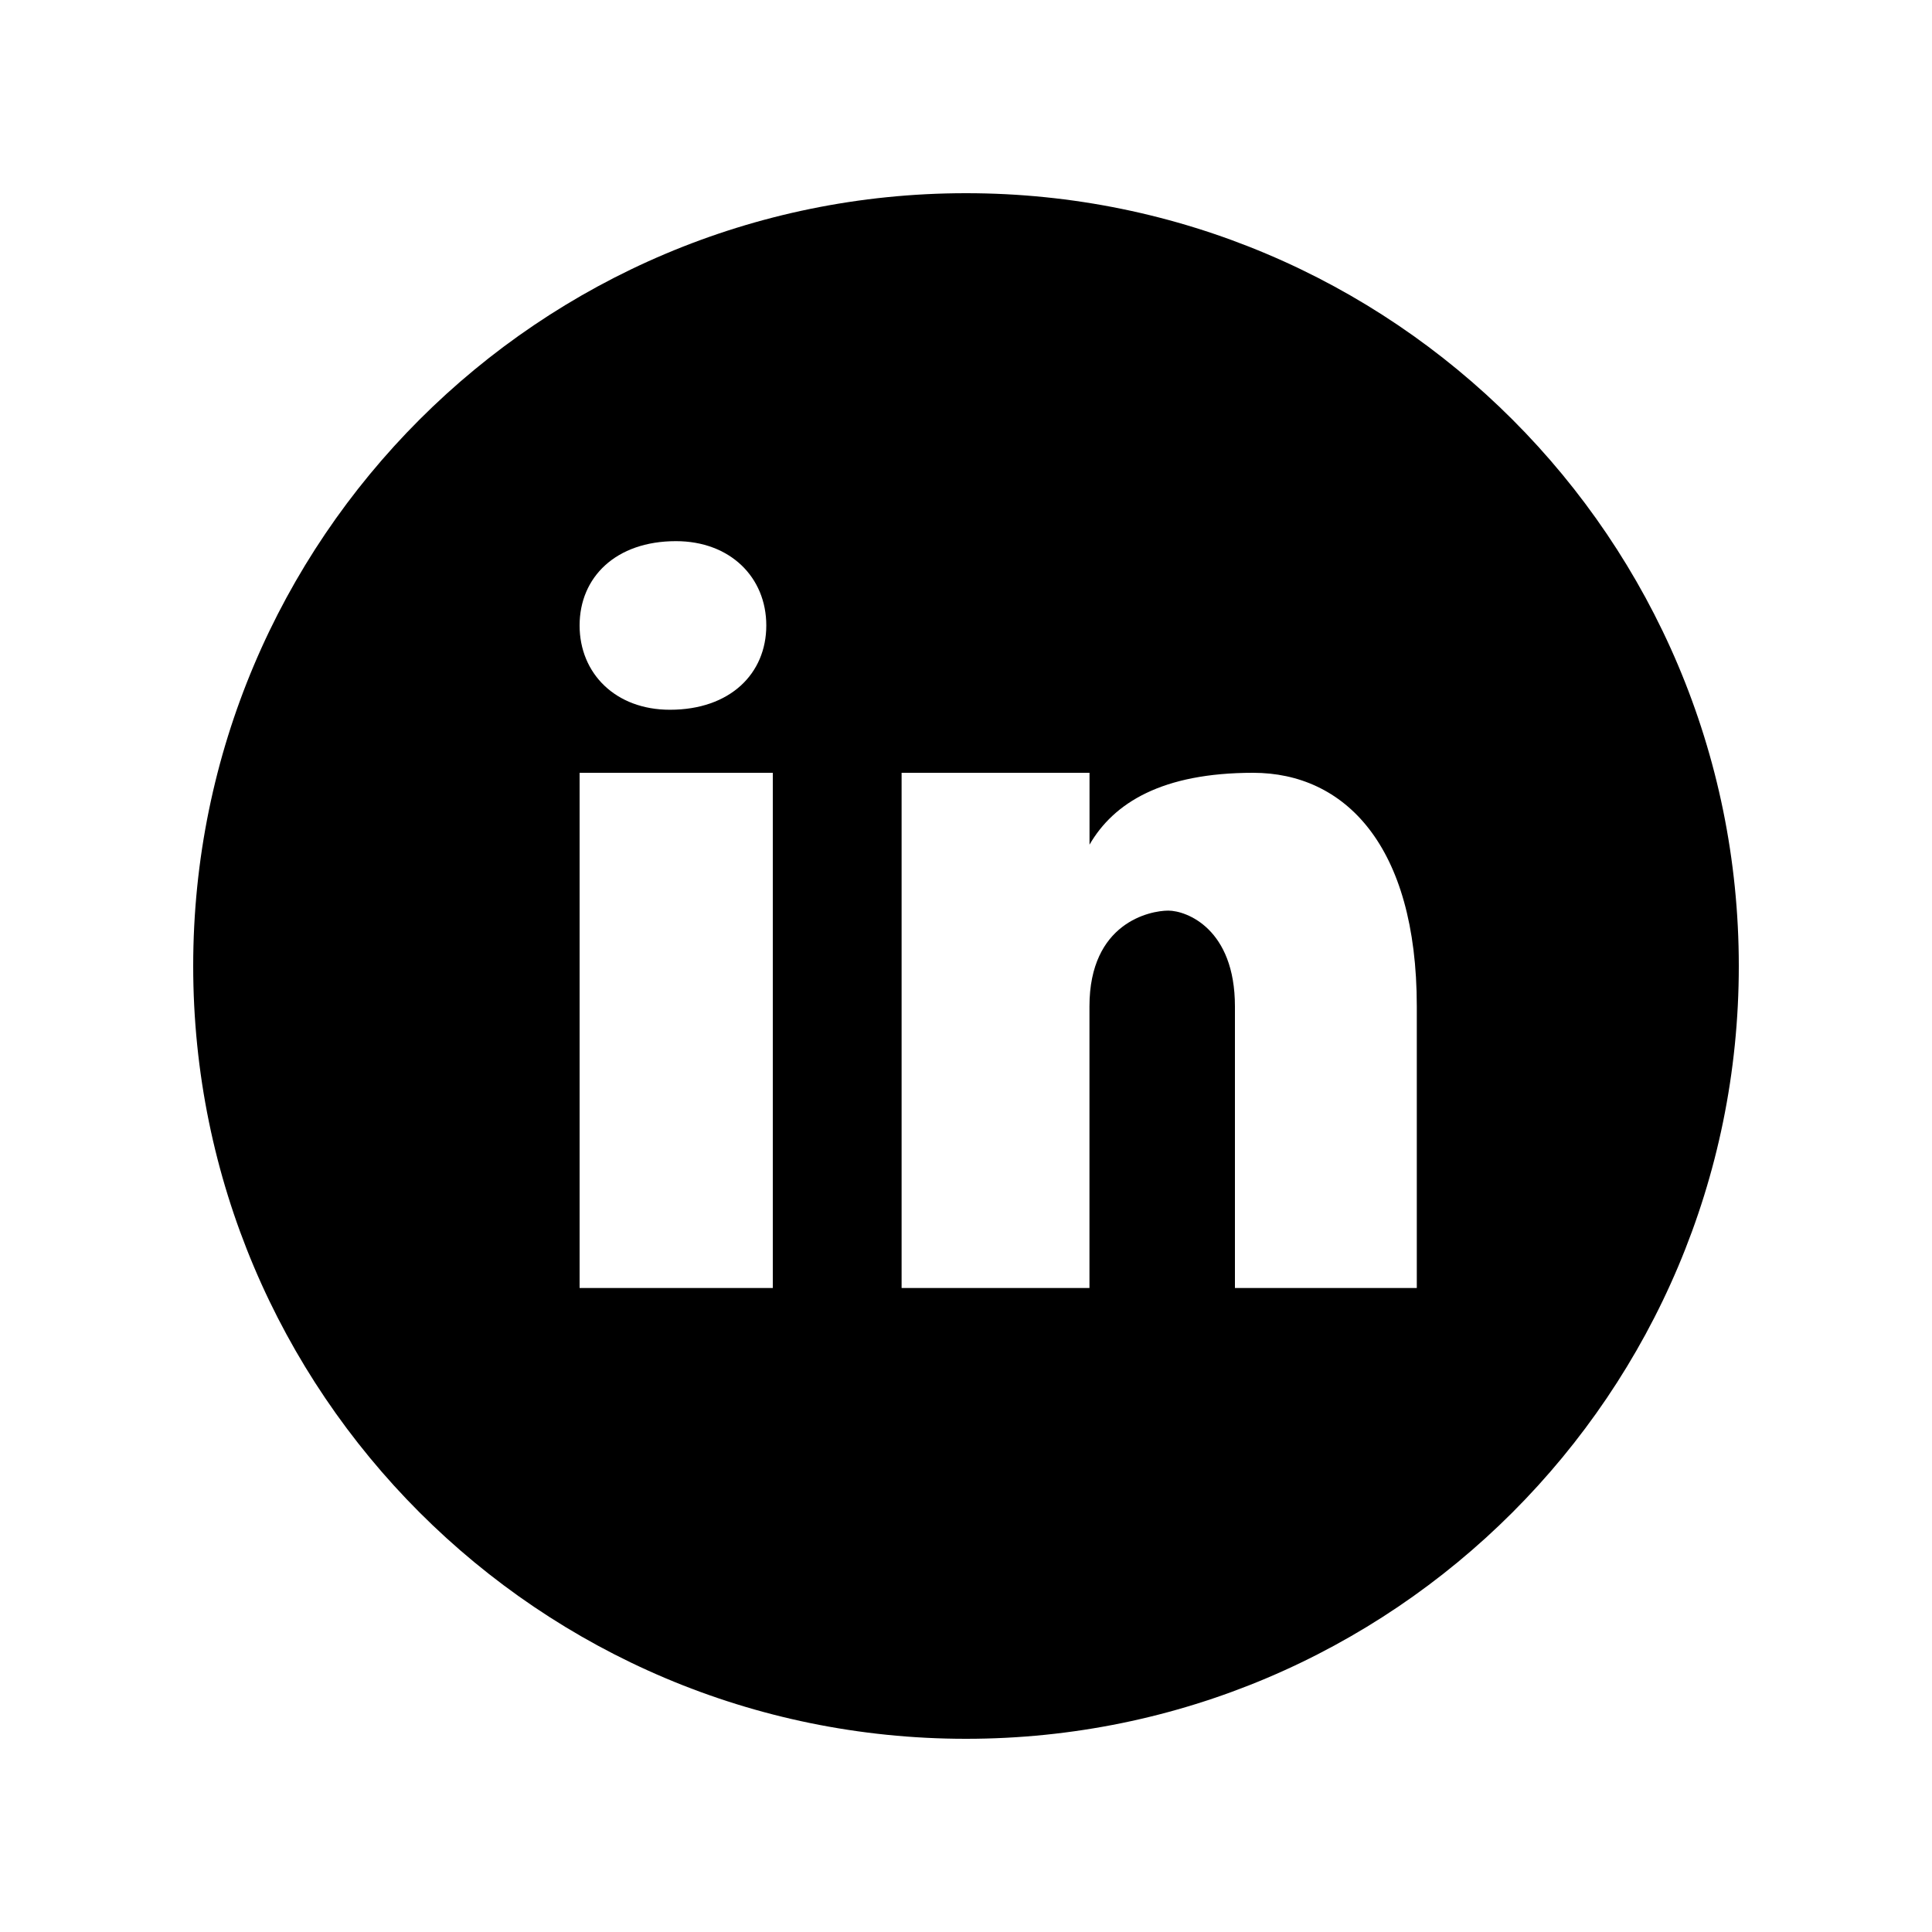
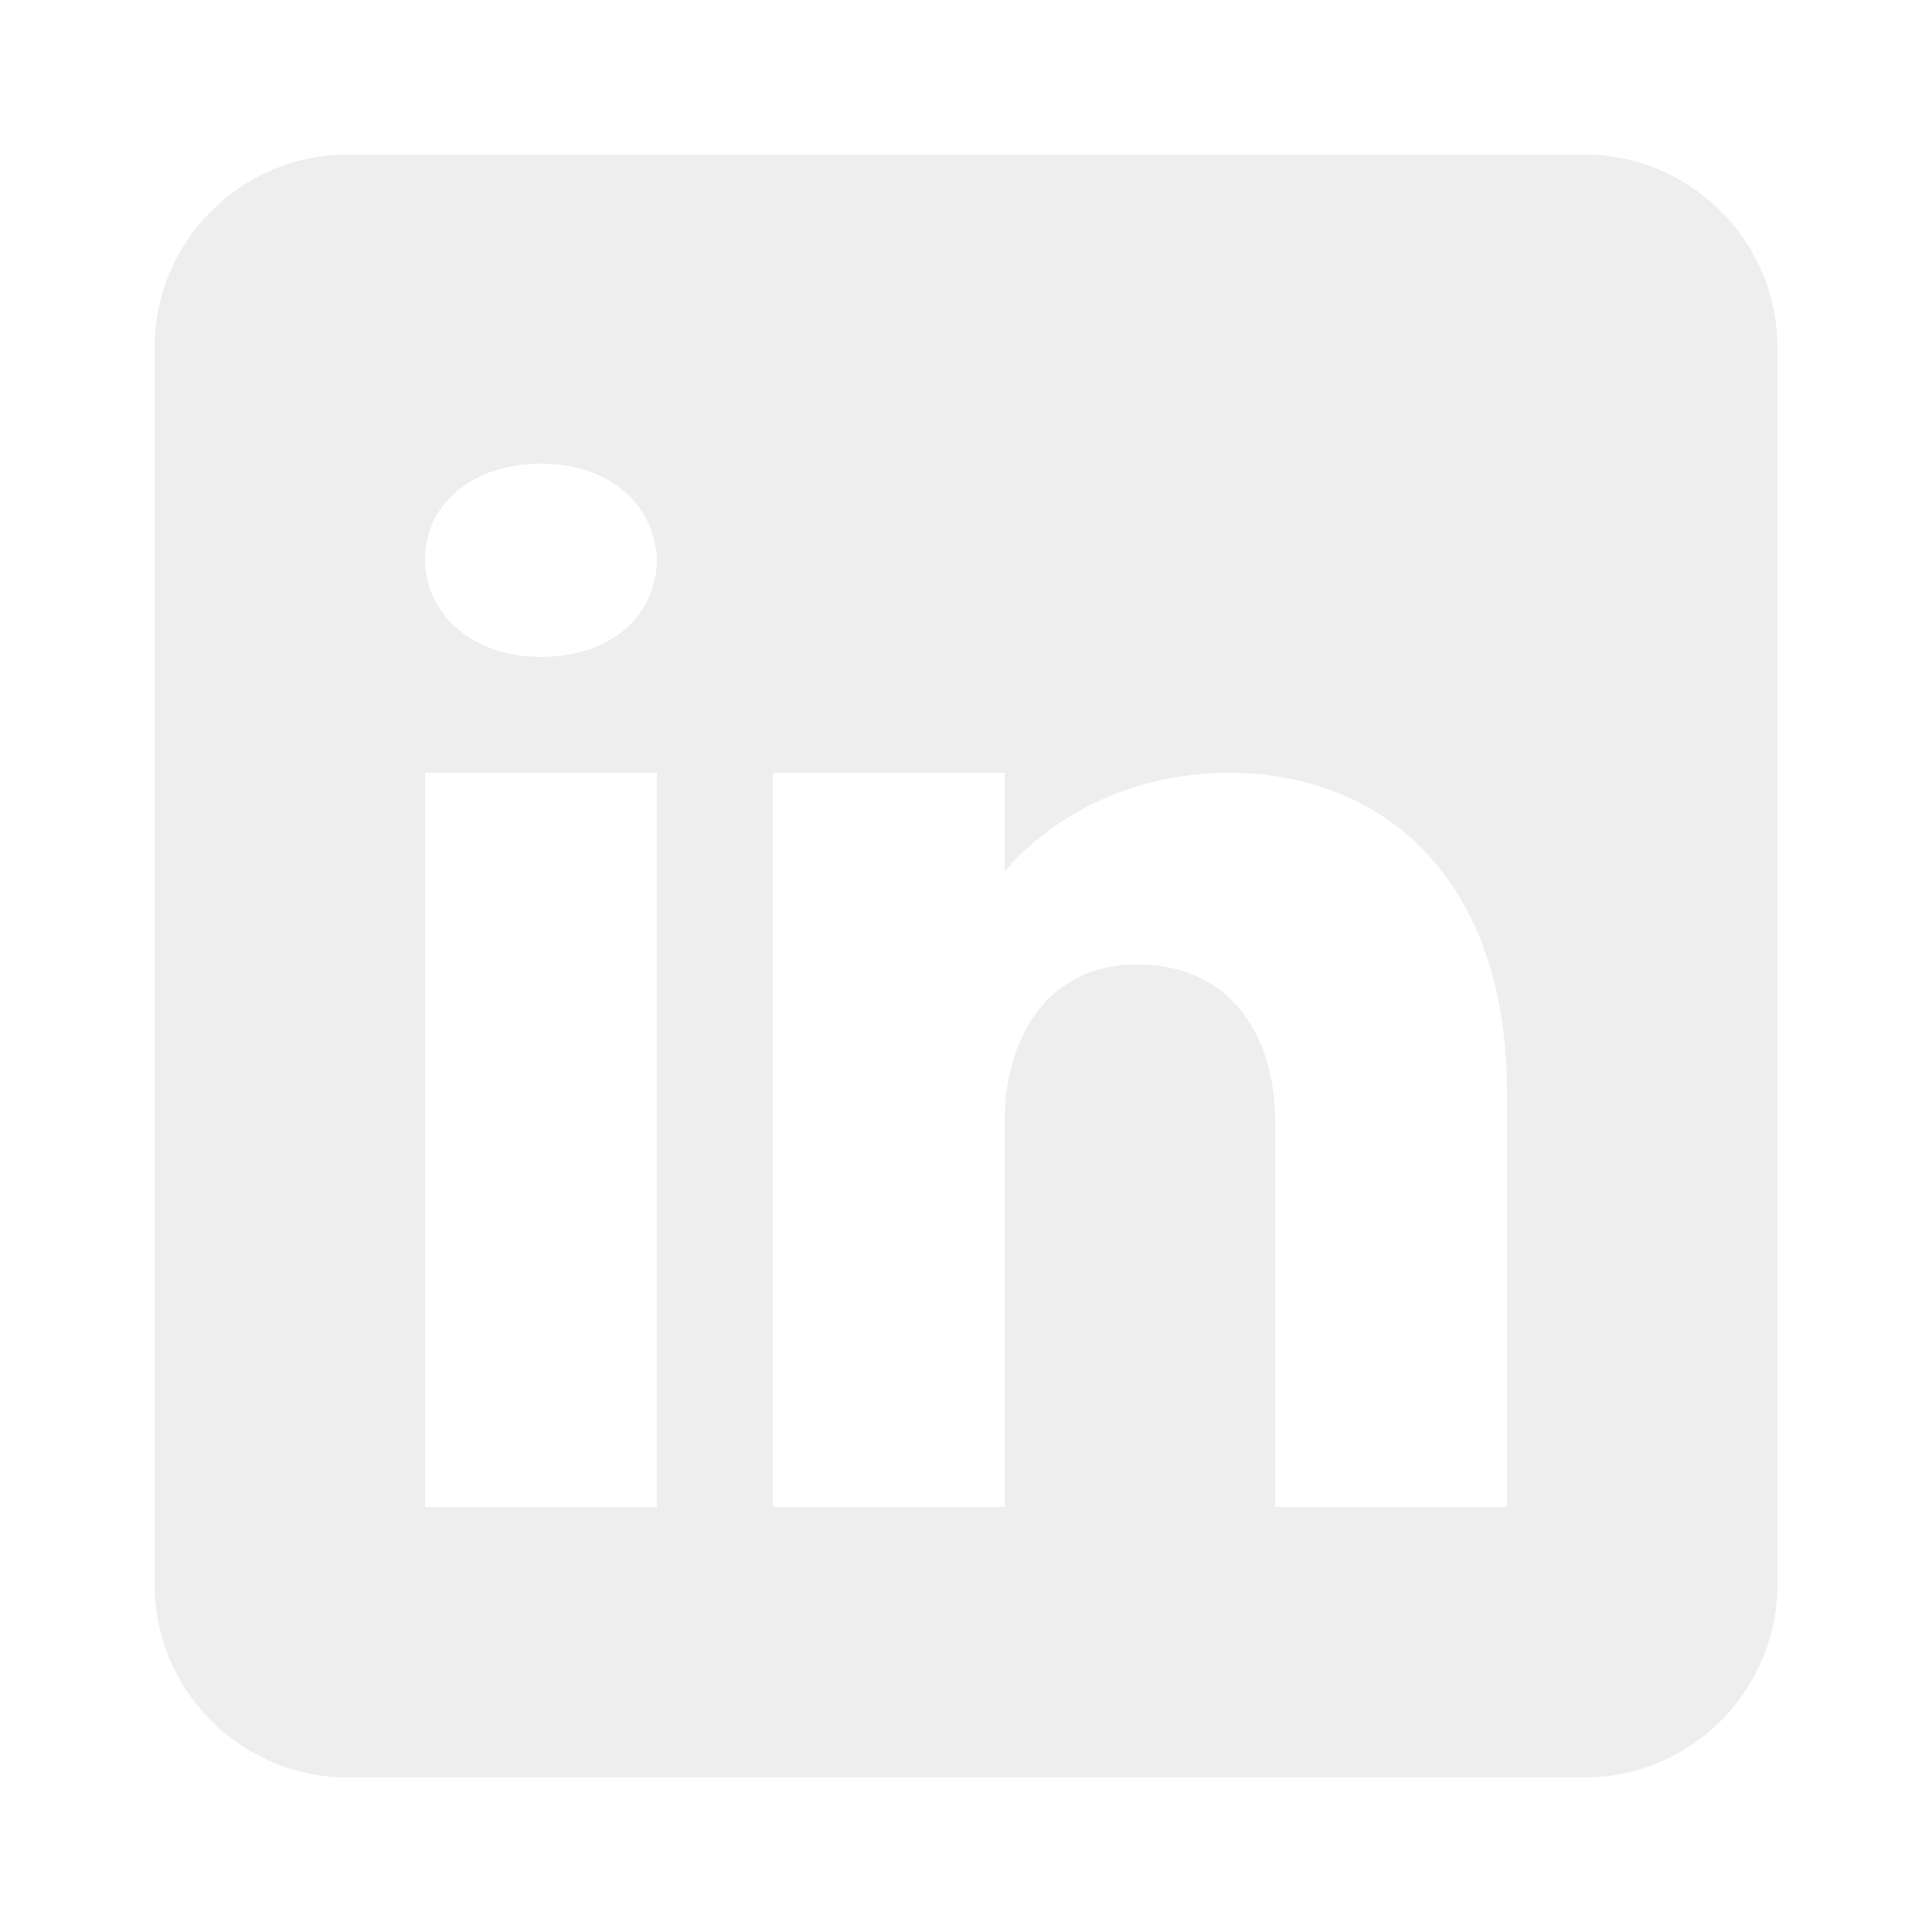
- <svg xmlns="http://www.w3.org/2000/svg" fill="#000000" viewBox="0 0 30 30" width="30px" height="30px">
-   <path d="M15,3C8.373,3,3,8.373,3,15c0,6.627,5.373,12,12,12s12-5.373,12-12C27,8.373,21.627,3,15,3z M10.496,8.403 c0.842,0,1.403,0.561,1.403,1.309c0,0.748-0.561,1.309-1.496,1.309C9.561,11.022,9,10.46,9,9.712C9,8.964,9.561,8.403,10.496,8.403z M12,20H9v-8h3V20z M22,20h-2.824v-4.372c0-1.209-0.753-1.488-1.035-1.488s-1.224,0.186-1.224,1.488c0,0.186,0,4.372,0,4.372H14v-8 h2.918v1.116C17.294,12.465,18.047,12,19.459,12C20.871,12,22,13.116,22,15.628V20z" />
+ <svg xmlns="http://www.w3.org/2000/svg" viewBox="0,0,256,256" width="50px" height="50px" fill-rule="nonzero">
+   <g fill="#eeeeee" fill-rule="nonzero" stroke="none" stroke-width="1" stroke-linecap="butt" stroke-linejoin="miter" stroke-miterlimit="10" stroke-dasharray="" stroke-dashoffset="0" font-family="none" font-weight="none" font-size="none" text-anchor="none" style="mix-blend-mode: normal">
+     <g transform="scale(5.12,5.12)">
+       <path d="M41,4h-32c-2.76,0 -5,2.24 -5,5v32c0,2.76 2.24,5 5,5h32c2.76,0 5,-2.24 5,-5v-32c0,-2.76 -2.24,-5 -5,-5zM17,20v19h-6v-19zM11,14.47c0,-1.4 1.2,-2.47 3,-2.47c1.8,0 2.93,1.07 3,2.47c0,1.4 -1.12,2.53 -3,2.53c-1.8,0 -3,-1.13 -3,-2.53zM39,39h-6c0,0 0,-9.26 0,-10c0,-2 -1,-4 -3.5,-4.04h-0.08c-2.42,0 -3.42,2.06 -3.42,4.04c0,0.91 0,10 0,10h-6v-19h6v2.56c0,0 1.93,-2.56 5.81,-2.56c3.97,0 7.19,2.73 7.19,8.26z" />
+     </g>
+   </g>
</svg>
